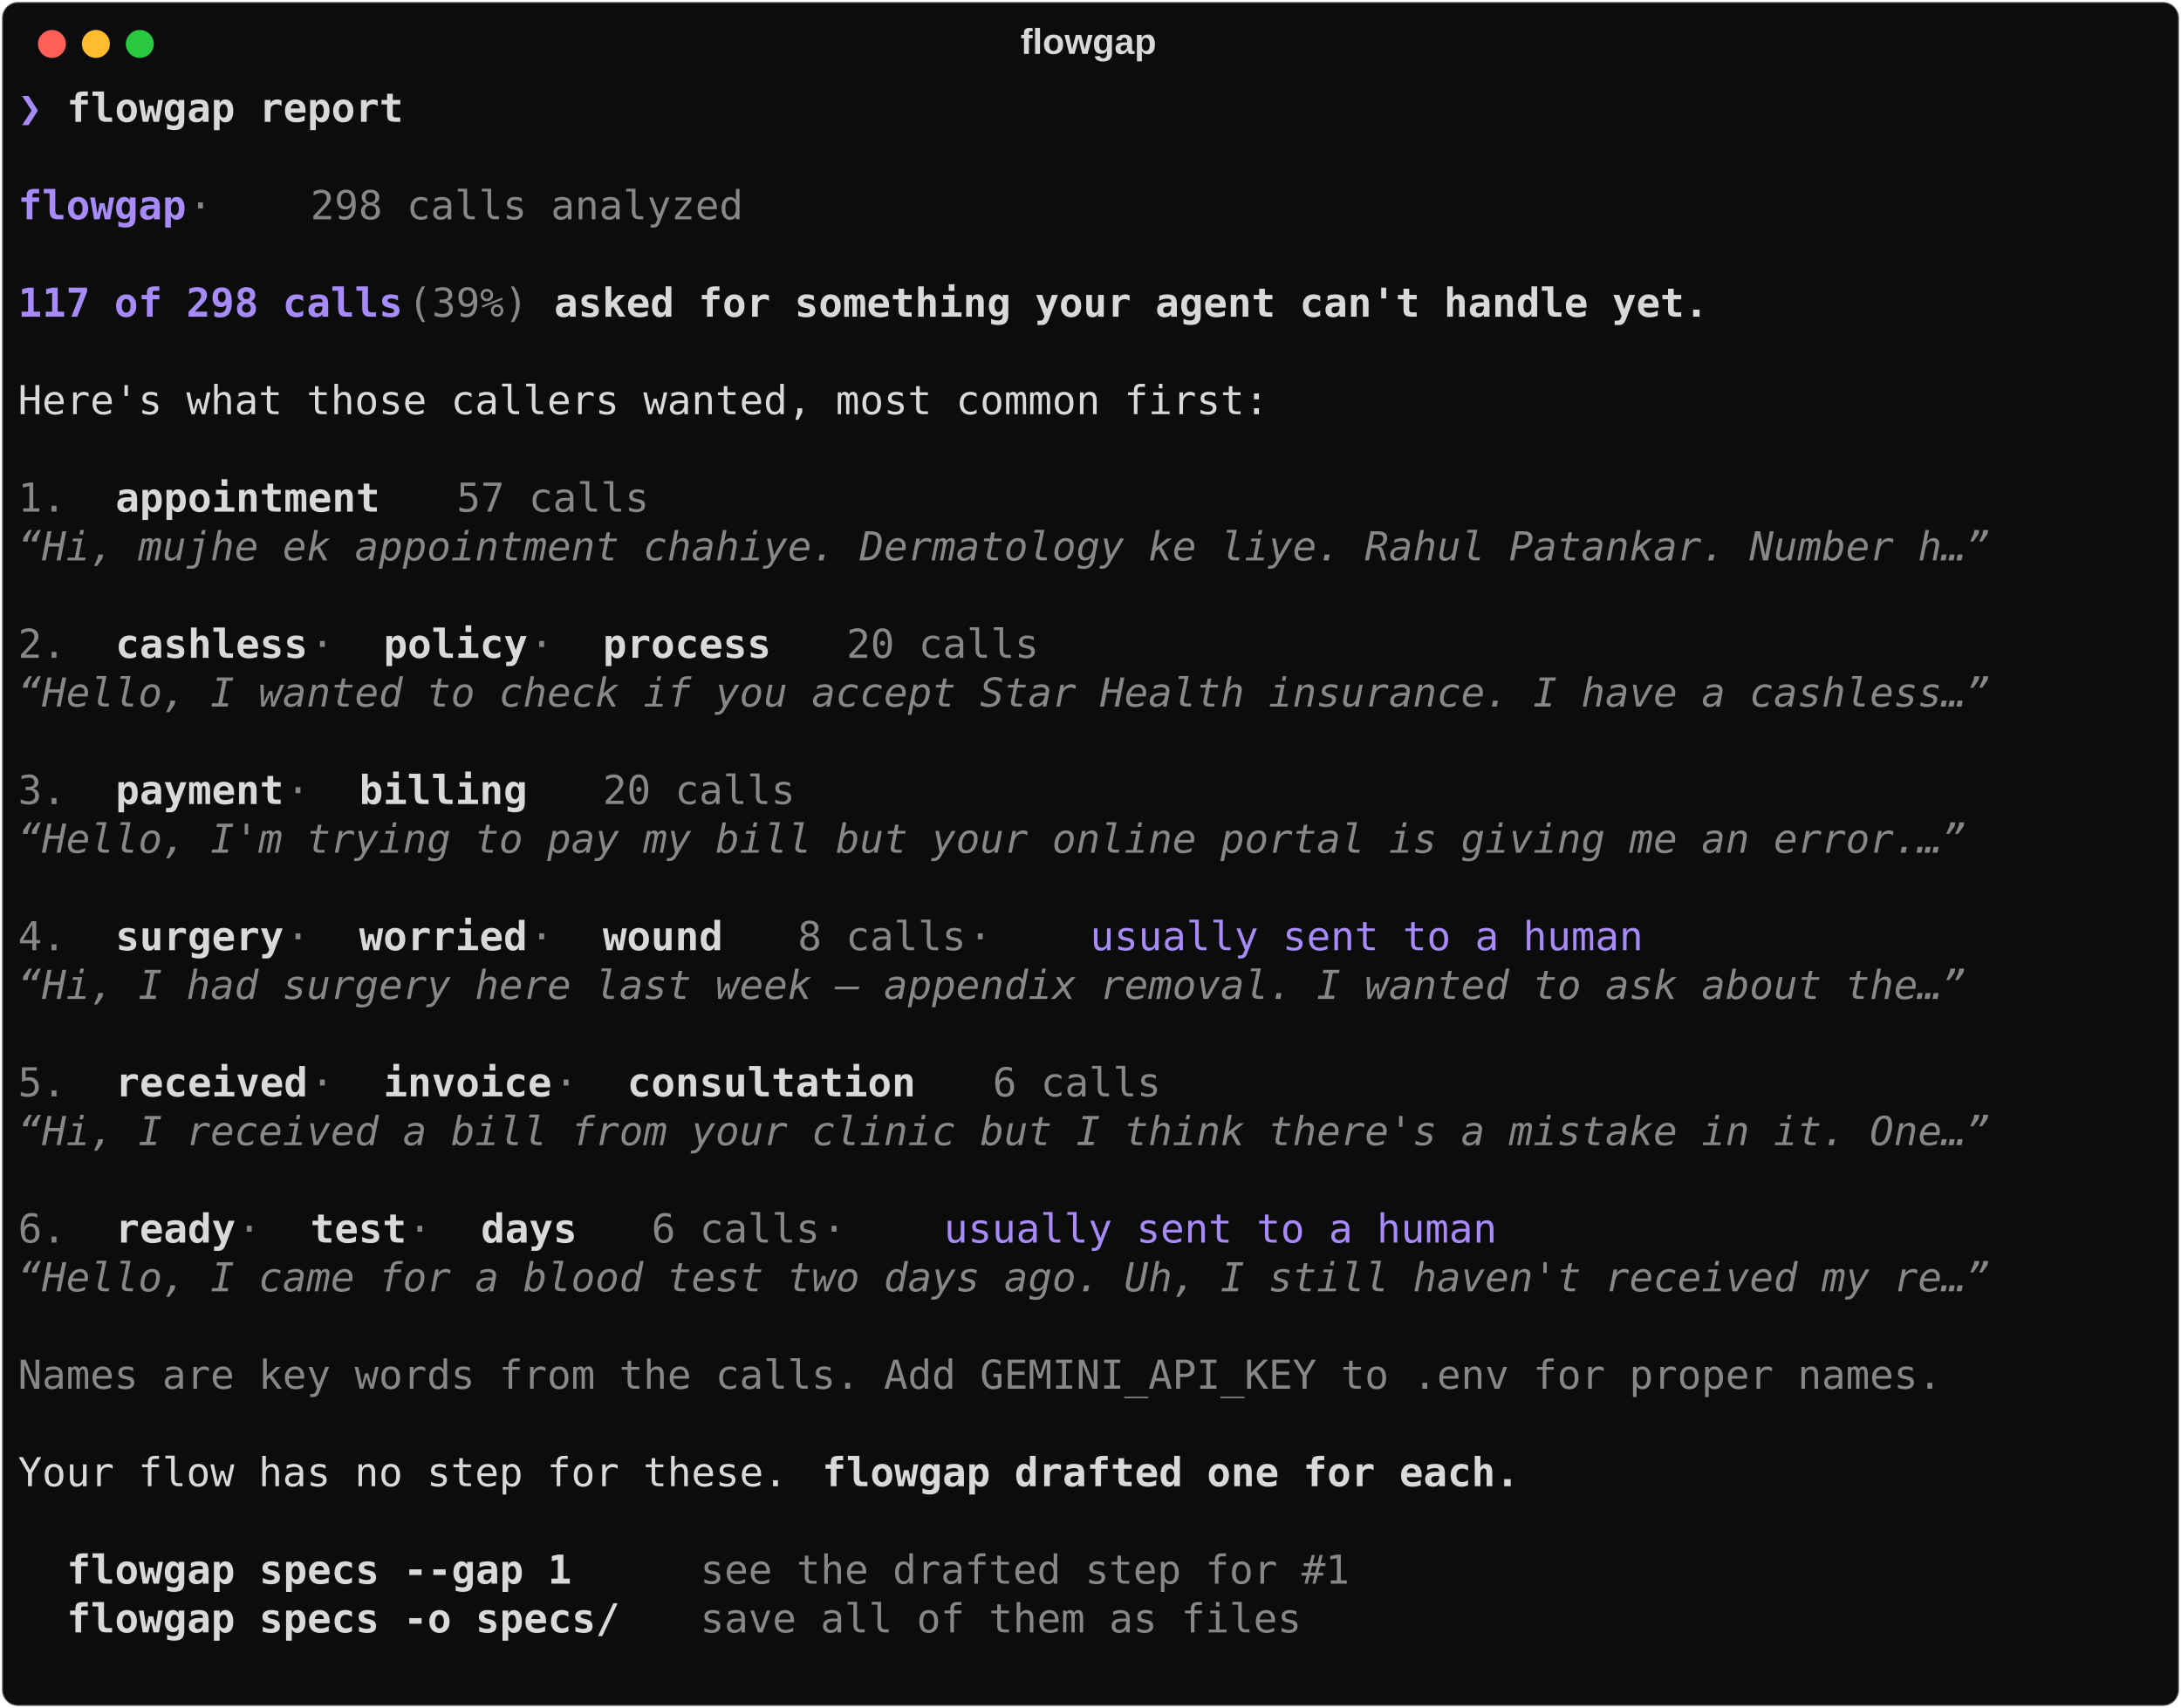
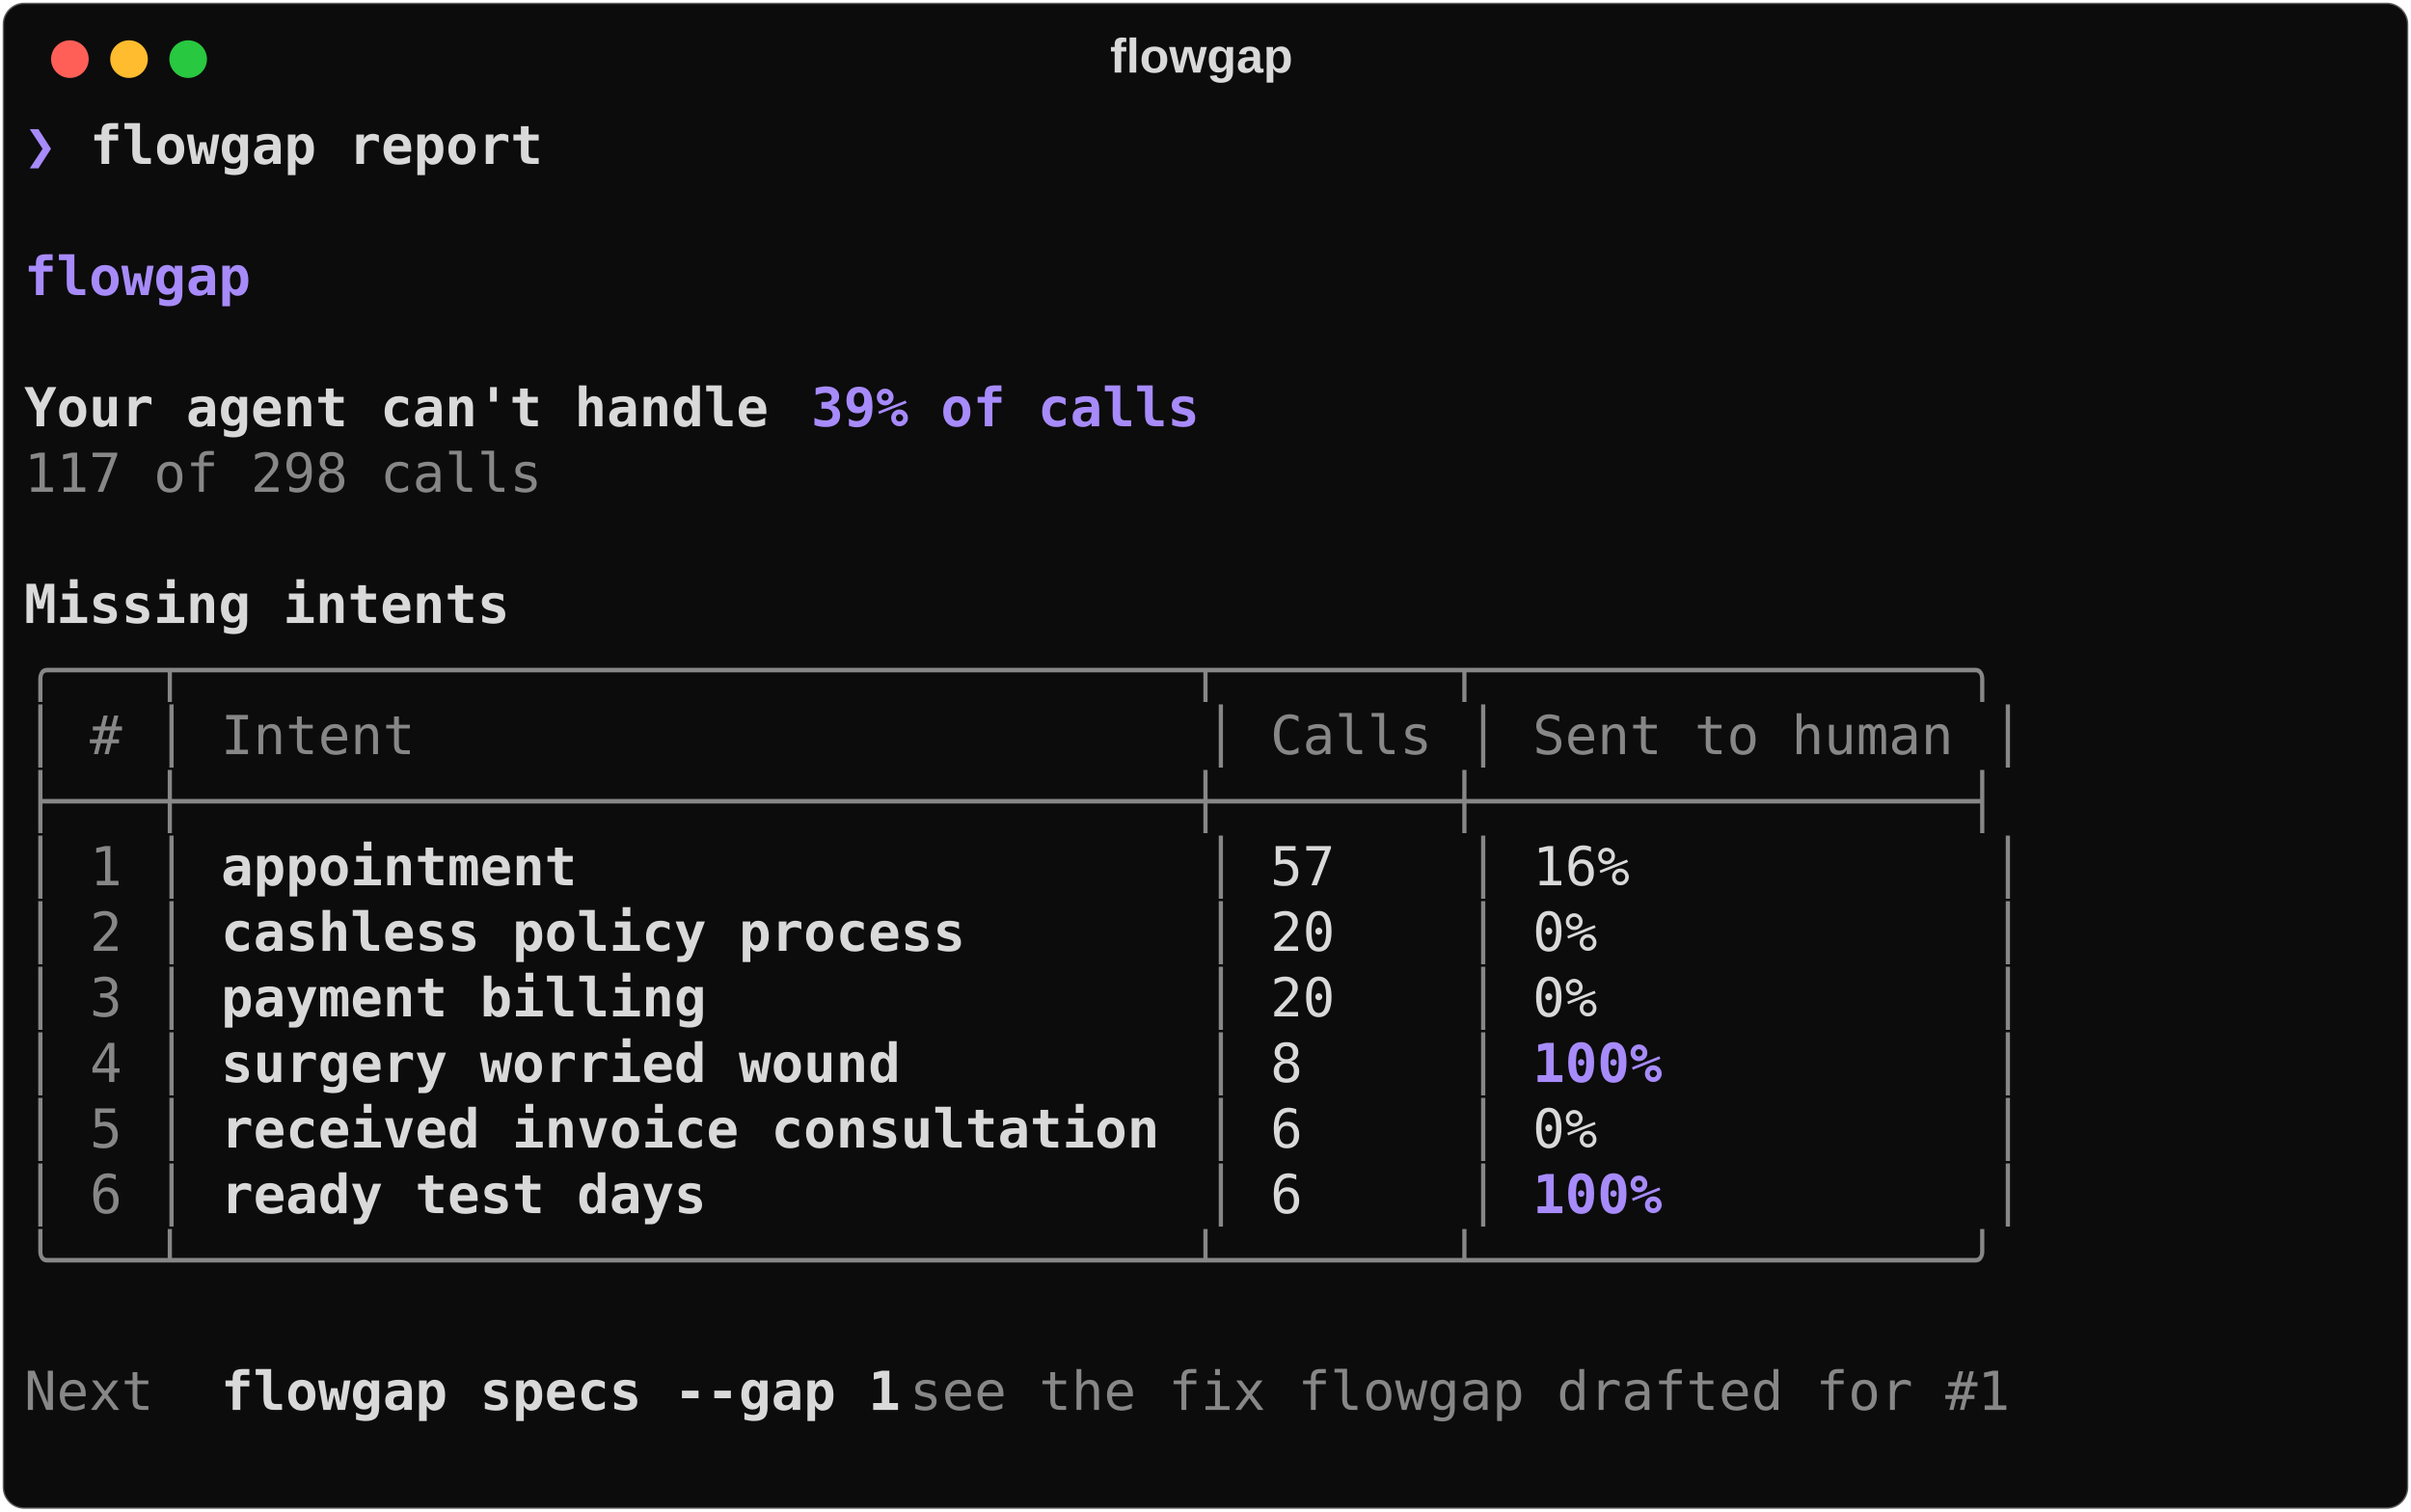
- <svg xmlns="http://www.w3.org/2000/svg" class="rich-terminal" viewBox="0 0 1092 855.2">
+ <svg xmlns="http://www.w3.org/2000/svg" class="rich-terminal" viewBox="0 0 897 562.4">
  <style>

    @font-face {
        font-family: "Fira Code";
        src: local("FiraCode-Regular"),
                url("https://cdnjs.cloudflare.com/ajax/libs/firacode/6.2.0/woff2/FiraCode-Regular.woff2") format("woff2"),
                url("https://cdnjs.cloudflare.com/ajax/libs/firacode/6.2.0/woff/FiraCode-Regular.woff") format("woff");
        font-style: normal;
        font-weight: 400;
    }
    @font-face {
        font-family: "Fira Code";
        src: local("FiraCode-Bold"),
                url("https://cdnjs.cloudflare.com/ajax/libs/firacode/6.2.0/woff2/FiraCode-Bold.woff2") format("woff2"),
                url("https://cdnjs.cloudflare.com/ajax/libs/firacode/6.2.0/woff/FiraCode-Bold.woff") format("woff");
        font-style: bold;
        font-weight: 700;
    }

-     .terminal-71992449-matrix {
+     .terminal-548112636-matrix {
        font-family: Fira Code, monospace;
        font-size: 20px;
        line-height: 24.4px;
        font-variant-east-asian: full-width;
    }

-     .terminal-71992449-title {
+     .terminal-548112636-title {
        font-size: 18px;
        font-weight: bold;
        font-family: arial;
    }

-     .terminal-71992449-r1 { fill: #a78bfa;font-weight: bold }
- .terminal-71992449-r2 { fill: #d9d9d9 }
- .terminal-71992449-r3 { fill: #d9d9d9;font-weight: bold }
- .terminal-71992449-r4 { fill: #878787 }
- .terminal-71992449-r5 { fill: #878787;font-style: italic; }
- .terminal-71992449-r6 { fill: #a78bfa }
+     .terminal-548112636-r1 { fill: #a78bfa;font-weight: bold }
+ .terminal-548112636-r2 { fill: #d9d9d9 }
+ .terminal-548112636-r3 { fill: #d9d9d9;font-weight: bold }
+ .terminal-548112636-r4 { fill: #878787 }
    </style>
  <defs>
-     <clipPath id="terminal-71992449-clip-terminal">
-       <rect x="0" y="0" width="1072.6" height="804.2" />
-     </clipPath>
-     <clipPath id="terminal-71992449-line-0">
-       <rect x="0" y="1.5" width="1073.6" height="24.65" />
-     </clipPath>
-     <clipPath id="terminal-71992449-line-1">
-       <rect x="0" y="25.9" width="1073.6" height="24.65" />
-     </clipPath>
-     <clipPath id="terminal-71992449-line-2">
-       <rect x="0" y="50.3" width="1073.6" height="24.65" />
-     </clipPath>
-     <clipPath id="terminal-71992449-line-3">
-       <rect x="0" y="74.7" width="1073.6" height="24.65" />
-     </clipPath>
-     <clipPath id="terminal-71992449-line-4">
-       <rect x="0" y="99.1" width="1073.6" height="24.65" />
-     </clipPath>
-     <clipPath id="terminal-71992449-line-5">
-       <rect x="0" y="123.5" width="1073.6" height="24.65" />
-     </clipPath>
-     <clipPath id="terminal-71992449-line-6">
-       <rect x="0" y="147.9" width="1073.6" height="24.65" />
-     </clipPath>
-     <clipPath id="terminal-71992449-line-7">
-       <rect x="0" y="172.3" width="1073.6" height="24.65" />
-     </clipPath>
-     <clipPath id="terminal-71992449-line-8">
-       <rect x="0" y="196.7" width="1073.6" height="24.65" />
-     </clipPath>
-     <clipPath id="terminal-71992449-line-9">
-       <rect x="0" y="221.1" width="1073.6" height="24.65" />
-     </clipPath>
-     <clipPath id="terminal-71992449-line-10">
-       <rect x="0" y="245.5" width="1073.6" height="24.65" />
-     </clipPath>
-     <clipPath id="terminal-71992449-line-11">
-       <rect x="0" y="269.9" width="1073.6" height="24.65" />
-     </clipPath>
-     <clipPath id="terminal-71992449-line-12">
-       <rect x="0" y="294.3" width="1073.6" height="24.65" />
-     </clipPath>
-     <clipPath id="terminal-71992449-line-13">
-       <rect x="0" y="318.7" width="1073.6" height="24.65" />
-     </clipPath>
-     <clipPath id="terminal-71992449-line-14">
-       <rect x="0" y="343.1" width="1073.6" height="24.65" />
-     </clipPath>
-     <clipPath id="terminal-71992449-line-15">
-       <rect x="0" y="367.5" width="1073.6" height="24.65" />
-     </clipPath>
-     <clipPath id="terminal-71992449-line-16">
-       <rect x="0" y="391.9" width="1073.6" height="24.65" />
-     </clipPath>
-     <clipPath id="terminal-71992449-line-17">
-       <rect x="0" y="416.3" width="1073.6" height="24.65" />
-     </clipPath>
-     <clipPath id="terminal-71992449-line-18">
-       <rect x="0" y="440.7" width="1073.6" height="24.65" />
-     </clipPath>
-     <clipPath id="terminal-71992449-line-19">
-       <rect x="0" y="465.1" width="1073.6" height="24.65" />
-     </clipPath>
-     <clipPath id="terminal-71992449-line-20">
-       <rect x="0" y="489.5" width="1073.6" height="24.65" />
-     </clipPath>
-     <clipPath id="terminal-71992449-line-21">
-       <rect x="0" y="513.9" width="1073.6" height="24.65" />
-     </clipPath>
-     <clipPath id="terminal-71992449-line-22">
-       <rect x="0" y="538.3" width="1073.6" height="24.65" />
-     </clipPath>
-     <clipPath id="terminal-71992449-line-23">
-       <rect x="0" y="562.7" width="1073.6" height="24.65" />
-     </clipPath>
-     <clipPath id="terminal-71992449-line-24">
-       <rect x="0" y="587.1" width="1073.6" height="24.65" />
-     </clipPath>
-     <clipPath id="terminal-71992449-line-25">
-       <rect x="0" y="611.5" width="1073.6" height="24.65" />
-     </clipPath>
-     <clipPath id="terminal-71992449-line-26">
-       <rect x="0" y="635.9" width="1073.6" height="24.65" />
-     </clipPath>
-     <clipPath id="terminal-71992449-line-27">
-       <rect x="0" y="660.3" width="1073.6" height="24.65" />
-     </clipPath>
-     <clipPath id="terminal-71992449-line-28">
-       <rect x="0" y="684.7" width="1073.6" height="24.65" />
-     </clipPath>
-     <clipPath id="terminal-71992449-line-29">
-       <rect x="0" y="709.1" width="1073.6" height="24.65" />
-     </clipPath>
-     <clipPath id="terminal-71992449-line-30">
-       <rect x="0" y="733.5" width="1073.6" height="24.65" />
-     </clipPath>
-     <clipPath id="terminal-71992449-line-31">
-       <rect x="0" y="757.9" width="1073.6" height="24.65" />
+     <clipPath id="terminal-548112636-clip-terminal">
+       <rect x="0" y="0" width="877.4" height="511.4" />
+     </clipPath>
+     <clipPath id="terminal-548112636-line-0">
+       <rect x="0" y="1.5" width="878.4" height="24.65" />
+     </clipPath>
+     <clipPath id="terminal-548112636-line-1">
+       <rect x="0" y="25.9" width="878.4" height="24.65" />
+     </clipPath>
+     <clipPath id="terminal-548112636-line-2">
+       <rect x="0" y="50.3" width="878.4" height="24.65" />
+     </clipPath>
+     <clipPath id="terminal-548112636-line-3">
+       <rect x="0" y="74.7" width="878.4" height="24.65" />
+     </clipPath>
+     <clipPath id="terminal-548112636-line-4">
+       <rect x="0" y="99.1" width="878.4" height="24.65" />
+     </clipPath>
+     <clipPath id="terminal-548112636-line-5">
+       <rect x="0" y="123.5" width="878.4" height="24.65" />
+     </clipPath>
+     <clipPath id="terminal-548112636-line-6">
+       <rect x="0" y="147.9" width="878.4" height="24.65" />
+     </clipPath>
+     <clipPath id="terminal-548112636-line-7">
+       <rect x="0" y="172.3" width="878.4" height="24.65" />
+     </clipPath>
+     <clipPath id="terminal-548112636-line-8">
+       <rect x="0" y="196.7" width="878.4" height="24.65" />
+     </clipPath>
+     <clipPath id="terminal-548112636-line-9">
+       <rect x="0" y="221.1" width="878.4" height="24.65" />
+     </clipPath>
+     <clipPath id="terminal-548112636-line-10">
+       <rect x="0" y="245.5" width="878.4" height="24.65" />
+     </clipPath>
+     <clipPath id="terminal-548112636-line-11">
+       <rect x="0" y="269.9" width="878.4" height="24.65" />
+     </clipPath>
+     <clipPath id="terminal-548112636-line-12">
+       <rect x="0" y="294.3" width="878.4" height="24.65" />
+     </clipPath>
+     <clipPath id="terminal-548112636-line-13">
+       <rect x="0" y="318.7" width="878.4" height="24.65" />
+     </clipPath>
+     <clipPath id="terminal-548112636-line-14">
+       <rect x="0" y="343.1" width="878.4" height="24.65" />
+     </clipPath>
+     <clipPath id="terminal-548112636-line-15">
+       <rect x="0" y="367.5" width="878.4" height="24.65" />
+     </clipPath>
+     <clipPath id="terminal-548112636-line-16">
+       <rect x="0" y="391.9" width="878.4" height="24.65" />
+     </clipPath>
+     <clipPath id="terminal-548112636-line-17">
+       <rect x="0" y="416.3" width="878.4" height="24.65" />
+     </clipPath>
+     <clipPath id="terminal-548112636-line-18">
+       <rect x="0" y="440.7" width="878.4" height="24.65" />
+     </clipPath>
+     <clipPath id="terminal-548112636-line-19">
+       <rect x="0" y="465.1" width="878.4" height="24.65" />
    </clipPath>
  </defs>
-   <rect fill="#0c0c0c" stroke="rgba(255,255,255,0.35)" stroke-width="1" x="1" y="1" width="1090" height="853.2" rx="8" />
-   <text class="terminal-71992449-title" fill="#d9d9d9" text-anchor="middle" x="545" y="27">flowgap</text>
+   <rect fill="#0c0c0c" stroke="rgba(255,255,255,0.35)" stroke-width="1" x="1" y="1" width="895" height="560.4" rx="8" />
+   <text class="terminal-548112636-title" fill="#d9d9d9" text-anchor="middle" x="447" y="27">flowgap</text>
  <g transform="translate(26,22)">
    <circle cx="0" cy="0" r="7" fill="#ff5f57" />
    <circle cx="22" cy="0" r="7" fill="#febc2e" />
    <circle cx="44" cy="0" r="7" fill="#28c840" />
  </g>
-   <g transform="translate(9, 41)" clip-path="url(#terminal-71992449-clip-terminal)">
-     <g class="terminal-71992449-matrix">
-       <text class="terminal-71992449-r1" x="0" y="20" textLength="12.2" clip-path="url(#terminal-71992449-line-0)">❯</text>
-       <text class="terminal-71992449-r3" x="24.4" y="20" textLength="170.8" clip-path="url(#terminal-71992449-line-0)">flowgap report</text>
-       <text class="terminal-71992449-r2" x="1073.6" y="20" textLength="12.2" clip-path="url(#terminal-71992449-line-0)">
- </text>
-       <text class="terminal-71992449-r2" x="1073.6" y="44.4" textLength="12.2" clip-path="url(#terminal-71992449-line-1)">
- </text>
-       <text class="terminal-71992449-r1" x="0" y="68.8" textLength="85.4" clip-path="url(#terminal-71992449-line-2)">flowgap</text>
-       <text class="terminal-71992449-r4" x="85.4" y="68.8" textLength="61" clip-path="url(#terminal-71992449-line-2)">  ·  </text>
-       <text class="terminal-71992449-r4" x="146.4" y="68.8" textLength="219.6" clip-path="url(#terminal-71992449-line-2)">298 calls analyzed</text>
-       <text class="terminal-71992449-r2" x="1073.6" y="68.8" textLength="12.2" clip-path="url(#terminal-71992449-line-2)">
- </text>
-       <text class="terminal-71992449-r2" x="1073.6" y="93.2" textLength="12.2" clip-path="url(#terminal-71992449-line-3)">
- </text>
-       <text class="terminal-71992449-r1" x="0" y="117.6" textLength="195.2" clip-path="url(#terminal-71992449-line-4)">117 of 298 calls</text>
-       <text class="terminal-71992449-r4" x="195.2" y="117.6" textLength="73.2" clip-path="url(#terminal-71992449-line-4)"> (39%)</text>
-       <text class="terminal-71992449-r3" x="268.4" y="117.6" textLength="597.8" clip-path="url(#terminal-71992449-line-4)"> asked for something your agent can't handle yet.</text>
-       <text class="terminal-71992449-r2" x="1073.6" y="117.6" textLength="12.2" clip-path="url(#terminal-71992449-line-4)">
- </text>
-       <text class="terminal-71992449-r2" x="1073.6" y="142" textLength="12.2" clip-path="url(#terminal-71992449-line-5)">
- </text>
-       <text class="terminal-71992449-r2" x="0" y="166.4" textLength="634.4" clip-path="url(#terminal-71992449-line-6)">Here's what those callers wanted, most common first:</text>
-       <text class="terminal-71992449-r2" x="1073.6" y="166.4" textLength="12.2" clip-path="url(#terminal-71992449-line-6)">
- </text>
-       <text class="terminal-71992449-r2" x="1073.6" y="190.8" textLength="12.2" clip-path="url(#terminal-71992449-line-7)">
- </text>
-       <text class="terminal-71992449-r4" x="0" y="215.2" textLength="48.8" clip-path="url(#terminal-71992449-line-8)"> 1. </text>
-       <text class="terminal-71992449-r3" x="48.8" y="215.2" textLength="134.2" clip-path="url(#terminal-71992449-line-8)">appointment</text>
-       <text class="terminal-71992449-r4" x="219.6" y="215.2" textLength="97.6" clip-path="url(#terminal-71992449-line-8)">57 calls</text>
-       <text class="terminal-71992449-r2" x="1073.6" y="215.2" textLength="12.2" clip-path="url(#terminal-71992449-line-8)">
- </text>
-       <text class="terminal-71992449-r5" x="0" y="239.6" textLength="1049.2" clip-path="url(#terminal-71992449-line-9)">    “Hi, mujhe ek appointment chahiye. Dermatology ke liye. Rahul Patankar. Number h…”</text>
-       <text class="terminal-71992449-r2" x="1073.6" y="239.6" textLength="12.2" clip-path="url(#terminal-71992449-line-9)">
- </text>
-       <text class="terminal-71992449-r2" x="1073.6" y="264" textLength="12.2" clip-path="url(#terminal-71992449-line-10)">
- </text>
-       <text class="terminal-71992449-r4" x="0" y="288.4" textLength="48.8" clip-path="url(#terminal-71992449-line-11)"> 2. </text>
-       <text class="terminal-71992449-r3" x="48.8" y="288.4" textLength="97.6" clip-path="url(#terminal-71992449-line-11)">cashless</text>
-       <text class="terminal-71992449-r4" x="146.4" y="288.4" textLength="36.6" clip-path="url(#terminal-71992449-line-11)"> · </text>
-       <text class="terminal-71992449-r3" x="183" y="288.4" textLength="73.2" clip-path="url(#terminal-71992449-line-11)">policy</text>
-       <text class="terminal-71992449-r4" x="256.2" y="288.4" textLength="36.6" clip-path="url(#terminal-71992449-line-11)"> · </text>
-       <text class="terminal-71992449-r3" x="292.8" y="288.4" textLength="85.4" clip-path="url(#terminal-71992449-line-11)">process</text>
-       <text class="terminal-71992449-r4" x="414.8" y="288.4" textLength="97.6" clip-path="url(#terminal-71992449-line-11)">20 calls</text>
-       <text class="terminal-71992449-r2" x="1073.6" y="288.4" textLength="12.2" clip-path="url(#terminal-71992449-line-11)">
- </text>
-       <text class="terminal-71992449-r5" x="0" y="312.8" textLength="1049.2" clip-path="url(#terminal-71992449-line-12)">    “Hello, I wanted to check if you accept Star Health insurance. I have a cashless…”</text>
-       <text class="terminal-71992449-r2" x="1073.6" y="312.8" textLength="12.2" clip-path="url(#terminal-71992449-line-12)">
- </text>
-       <text class="terminal-71992449-r2" x="1073.6" y="337.2" textLength="12.2" clip-path="url(#terminal-71992449-line-13)">
- </text>
-       <text class="terminal-71992449-r4" x="0" y="361.6" textLength="48.8" clip-path="url(#terminal-71992449-line-14)"> 3. </text>
-       <text class="terminal-71992449-r3" x="48.8" y="361.6" textLength="85.4" clip-path="url(#terminal-71992449-line-14)">payment</text>
-       <text class="terminal-71992449-r4" x="134.2" y="361.6" textLength="36.6" clip-path="url(#terminal-71992449-line-14)"> · </text>
-       <text class="terminal-71992449-r3" x="170.8" y="361.6" textLength="85.4" clip-path="url(#terminal-71992449-line-14)">billing</text>
-       <text class="terminal-71992449-r4" x="292.8" y="361.6" textLength="97.6" clip-path="url(#terminal-71992449-line-14)">20 calls</text>
-       <text class="terminal-71992449-r2" x="1073.6" y="361.6" textLength="12.2" clip-path="url(#terminal-71992449-line-14)">
- </text>
-       <text class="terminal-71992449-r5" x="0" y="386" textLength="1037" clip-path="url(#terminal-71992449-line-15)">    “Hello, I'm trying to pay my bill but your online portal is giving me an error.…”</text>
-       <text class="terminal-71992449-r2" x="1073.6" y="386" textLength="12.2" clip-path="url(#terminal-71992449-line-15)">
- </text>
-       <text class="terminal-71992449-r2" x="1073.6" y="410.4" textLength="12.2" clip-path="url(#terminal-71992449-line-16)">
- </text>
-       <text class="terminal-71992449-r4" x="0" y="434.8" textLength="48.8" clip-path="url(#terminal-71992449-line-17)"> 4. </text>
-       <text class="terminal-71992449-r3" x="48.8" y="434.8" textLength="85.4" clip-path="url(#terminal-71992449-line-17)">surgery</text>
-       <text class="terminal-71992449-r4" x="134.2" y="434.8" textLength="36.6" clip-path="url(#terminal-71992449-line-17)"> · </text>
-       <text class="terminal-71992449-r3" x="170.8" y="434.8" textLength="85.4" clip-path="url(#terminal-71992449-line-17)">worried</text>
-       <text class="terminal-71992449-r4" x="256.2" y="434.8" textLength="36.6" clip-path="url(#terminal-71992449-line-17)"> · </text>
-       <text class="terminal-71992449-r3" x="292.8" y="434.8" textLength="61" clip-path="url(#terminal-71992449-line-17)">wound</text>
-       <text class="terminal-71992449-r4" x="390.4" y="434.8" textLength="85.4" clip-path="url(#terminal-71992449-line-17)">8 calls</text>
-       <text class="terminal-71992449-r4" x="475.8" y="434.8" textLength="61" clip-path="url(#terminal-71992449-line-17)">  ·  </text>
-       <text class="terminal-71992449-r6" x="536.8" y="434.8" textLength="280.6" clip-path="url(#terminal-71992449-line-17)">usually sent to a human</text>
-       <text class="terminal-71992449-r2" x="1073.6" y="434.8" textLength="12.2" clip-path="url(#terminal-71992449-line-17)">
- </text>
-       <text class="terminal-71992449-r5" x="0" y="459.2" textLength="1037" clip-path="url(#terminal-71992449-line-18)">    “Hi, I had surgery here last week — appendix removal. I wanted to ask about the…”</text>
-       <text class="terminal-71992449-r2" x="1073.6" y="459.2" textLength="12.2" clip-path="url(#terminal-71992449-line-18)">
- </text>
-       <text class="terminal-71992449-r2" x="1073.6" y="483.6" textLength="12.2" clip-path="url(#terminal-71992449-line-19)">
- </text>
-       <text class="terminal-71992449-r4" x="0" y="508" textLength="48.8" clip-path="url(#terminal-71992449-line-20)"> 5. </text>
-       <text class="terminal-71992449-r3" x="48.8" y="508" textLength="97.6" clip-path="url(#terminal-71992449-line-20)">received</text>
-       <text class="terminal-71992449-r4" x="146.4" y="508" textLength="36.6" clip-path="url(#terminal-71992449-line-20)"> · </text>
-       <text class="terminal-71992449-r3" x="183" y="508" textLength="85.4" clip-path="url(#terminal-71992449-line-20)">invoice</text>
-       <text class="terminal-71992449-r4" x="268.4" y="508" textLength="36.6" clip-path="url(#terminal-71992449-line-20)"> · </text>
-       <text class="terminal-71992449-r3" x="305" y="508" textLength="146.4" clip-path="url(#terminal-71992449-line-20)">consultation</text>
-       <text class="terminal-71992449-r4" x="488" y="508" textLength="85.4" clip-path="url(#terminal-71992449-line-20)">6 calls</text>
-       <text class="terminal-71992449-r2" x="1073.6" y="508" textLength="12.2" clip-path="url(#terminal-71992449-line-20)">
- </text>
-       <text class="terminal-71992449-r5" x="0" y="532.4" textLength="1049.2" clip-path="url(#terminal-71992449-line-21)">    “Hi, I received a bill from your clinic but I think there's a mistake in it. One…”</text>
-       <text class="terminal-71992449-r2" x="1073.6" y="532.4" textLength="12.2" clip-path="url(#terminal-71992449-line-21)">
- </text>
-       <text class="terminal-71992449-r2" x="1073.6" y="556.8" textLength="12.2" clip-path="url(#terminal-71992449-line-22)">
- </text>
-       <text class="terminal-71992449-r4" x="0" y="581.2" textLength="48.8" clip-path="url(#terminal-71992449-line-23)"> 6. </text>
-       <text class="terminal-71992449-r3" x="48.8" y="581.2" textLength="61" clip-path="url(#terminal-71992449-line-23)">ready</text>
-       <text class="terminal-71992449-r4" x="109.8" y="581.2" textLength="36.6" clip-path="url(#terminal-71992449-line-23)"> · </text>
-       <text class="terminal-71992449-r3" x="146.4" y="581.2" textLength="48.8" clip-path="url(#terminal-71992449-line-23)">test</text>
-       <text class="terminal-71992449-r4" x="195.2" y="581.2" textLength="36.6" clip-path="url(#terminal-71992449-line-23)"> · </text>
-       <text class="terminal-71992449-r3" x="231.8" y="581.2" textLength="48.8" clip-path="url(#terminal-71992449-line-23)">days</text>
-       <text class="terminal-71992449-r4" x="317.2" y="581.2" textLength="85.4" clip-path="url(#terminal-71992449-line-23)">6 calls</text>
-       <text class="terminal-71992449-r4" x="402.6" y="581.2" textLength="61" clip-path="url(#terminal-71992449-line-23)">  ·  </text>
-       <text class="terminal-71992449-r6" x="463.6" y="581.2" textLength="280.6" clip-path="url(#terminal-71992449-line-23)">usually sent to a human</text>
-       <text class="terminal-71992449-r2" x="1073.6" y="581.2" textLength="12.2" clip-path="url(#terminal-71992449-line-23)">
- </text>
-       <text class="terminal-71992449-r5" x="0" y="605.6" textLength="1049.2" clip-path="url(#terminal-71992449-line-24)">    “Hello, I came for a blood test two days ago. Uh, I still haven't received my re…”</text>
-       <text class="terminal-71992449-r2" x="1073.6" y="605.6" textLength="12.2" clip-path="url(#terminal-71992449-line-24)">
- </text>
-       <text class="terminal-71992449-r2" x="1073.6" y="630" textLength="12.2" clip-path="url(#terminal-71992449-line-25)">
- </text>
-       <text class="terminal-71992449-r4" x="0" y="654.4" textLength="976" clip-path="url(#terminal-71992449-line-26)">Names are key words from the calls. Add GEMINI_API_KEY to .env for proper names.</text>
-       <text class="terminal-71992449-r2" x="1073.6" y="654.4" textLength="12.2" clip-path="url(#terminal-71992449-line-26)">
- </text>
-       <text class="terminal-71992449-r2" x="1073.6" y="678.8" textLength="12.2" clip-path="url(#terminal-71992449-line-27)">
- </text>
-       <text class="terminal-71992449-r2" x="0" y="703.2" textLength="402.6" clip-path="url(#terminal-71992449-line-28)">Your flow has no step for these. </text>
-       <text class="terminal-71992449-r3" x="402.6" y="703.2" textLength="353.8" clip-path="url(#terminal-71992449-line-28)">flowgap drafted one for each.</text>
-       <text class="terminal-71992449-r2" x="1073.6" y="703.2" textLength="12.2" clip-path="url(#terminal-71992449-line-28)">
- </text>
-       <text class="terminal-71992449-r2" x="1073.6" y="727.6" textLength="12.2" clip-path="url(#terminal-71992449-line-29)">
- </text>
-       <text class="terminal-71992449-r3" x="24.4" y="752" textLength="280.6" clip-path="url(#terminal-71992449-line-30)">flowgap specs --gap 1  </text>
-       <text class="terminal-71992449-r4" x="341.6" y="752" textLength="329.4" clip-path="url(#terminal-71992449-line-30)">see the drafted step for #1</text>
-       <text class="terminal-71992449-r2" x="1073.6" y="752" textLength="12.2" clip-path="url(#terminal-71992449-line-30)">
- </text>
-       <text class="terminal-71992449-r3" x="24.4" y="776.4" textLength="280.6" clip-path="url(#terminal-71992449-line-31)">flowgap specs -o specs/</text>
-       <text class="terminal-71992449-r4" x="341.6" y="776.4" textLength="305" clip-path="url(#terminal-71992449-line-31)">save all of them as files</text>
-       <text class="terminal-71992449-r2" x="1073.6" y="776.4" textLength="12.2" clip-path="url(#terminal-71992449-line-31)">
- </text>
-       <text class="terminal-71992449-r2" x="1073.6" y="800.8" textLength="12.2" clip-path="url(#terminal-71992449-line-32)">
+   <g transform="translate(9, 41)" clip-path="url(#terminal-548112636-clip-terminal)">
+     <g class="terminal-548112636-matrix">
+       <text class="terminal-548112636-r1" x="0" y="20" textLength="12.2" clip-path="url(#terminal-548112636-line-0)">❯</text>
+       <text class="terminal-548112636-r3" x="24.4" y="20" textLength="170.8" clip-path="url(#terminal-548112636-line-0)">flowgap report</text>
+       <text class="terminal-548112636-r2" x="878.4" y="20" textLength="12.2" clip-path="url(#terminal-548112636-line-0)">
+ </text>
+       <text class="terminal-548112636-r2" x="878.4" y="44.4" textLength="12.2" clip-path="url(#terminal-548112636-line-1)">
+ </text>
+       <text class="terminal-548112636-r1" x="0" y="68.8" textLength="85.4" clip-path="url(#terminal-548112636-line-2)">flowgap</text>
+       <text class="terminal-548112636-r2" x="878.4" y="68.8" textLength="12.2" clip-path="url(#terminal-548112636-line-2)">
+ </text>
+       <text class="terminal-548112636-r2" x="878.4" y="93.2" textLength="12.2" clip-path="url(#terminal-548112636-line-3)">
+ </text>
+       <text class="terminal-548112636-r3" x="0" y="117.6" textLength="292.8" clip-path="url(#terminal-548112636-line-4)">Your agent can't handle </text>
+       <text class="terminal-548112636-r1" x="292.8" y="117.6" textLength="146.4" clip-path="url(#terminal-548112636-line-4)">39% of calls</text>
+       <text class="terminal-548112636-r2" x="878.4" y="117.6" textLength="12.2" clip-path="url(#terminal-548112636-line-4)">
+ </text>
+       <text class="terminal-548112636-r4" x="0" y="142" textLength="195.2" clip-path="url(#terminal-548112636-line-5)">117 of 298 calls</text>
+       <text class="terminal-548112636-r2" x="878.4" y="142" textLength="12.2" clip-path="url(#terminal-548112636-line-5)">
+ </text>
+       <text class="terminal-548112636-r2" x="878.4" y="166.4" textLength="12.2" clip-path="url(#terminal-548112636-line-6)">
+ </text>
+       <text class="terminal-548112636-r3" x="0" y="190.8" textLength="744.2" clip-path="url(#terminal-548112636-line-7)">Missing intents                                              </text>
+       <text class="terminal-548112636-r2" x="878.4" y="190.8" textLength="12.2" clip-path="url(#terminal-548112636-line-7)">
+ </text>
+       <text class="terminal-548112636-r4" x="0" y="215.2" textLength="744.2" clip-path="url(#terminal-548112636-line-8)">╭───┬───────────────────────────────┬───────┬───────────────╮</text>
+       <text class="terminal-548112636-r2" x="878.4" y="215.2" textLength="12.2" clip-path="url(#terminal-548112636-line-8)">
+ </text>
+       <text class="terminal-548112636-r4" x="0" y="239.6" textLength="12.2" clip-path="url(#terminal-548112636-line-9)">│</text>
+       <text class="terminal-548112636-r4" x="24.4" y="239.6" textLength="12.2" clip-path="url(#terminal-548112636-line-9)">#</text>
+       <text class="terminal-548112636-r4" x="48.8" y="239.6" textLength="12.2" clip-path="url(#terminal-548112636-line-9)">│</text>
+       <text class="terminal-548112636-r4" x="73.2" y="239.6" textLength="353.8" clip-path="url(#terminal-548112636-line-9)">Intent                       </text>
+       <text class="terminal-548112636-r4" x="439.2" y="239.6" textLength="12.2" clip-path="url(#terminal-548112636-line-9)">│</text>
+       <text class="terminal-548112636-r4" x="463.6" y="239.6" textLength="61" clip-path="url(#terminal-548112636-line-9)">Calls</text>
+       <text class="terminal-548112636-r4" x="536.8" y="239.6" textLength="12.2" clip-path="url(#terminal-548112636-line-9)">│</text>
+       <text class="terminal-548112636-r4" x="561.2" y="239.6" textLength="158.6" clip-path="url(#terminal-548112636-line-9)">Sent to human</text>
+       <text class="terminal-548112636-r4" x="732" y="239.6" textLength="12.2" clip-path="url(#terminal-548112636-line-9)">│</text>
+       <text class="terminal-548112636-r2" x="878.4" y="239.6" textLength="12.2" clip-path="url(#terminal-548112636-line-9)">
+ </text>
+       <text class="terminal-548112636-r4" x="0" y="264" textLength="744.2" clip-path="url(#terminal-548112636-line-10)">├───┼───────────────────────────────┼───────┼───────────────┤</text>
+       <text class="terminal-548112636-r2" x="878.4" y="264" textLength="12.2" clip-path="url(#terminal-548112636-line-10)">
+ </text>
+       <text class="terminal-548112636-r4" x="0" y="288.4" textLength="12.2" clip-path="url(#terminal-548112636-line-11)">│</text>
+       <text class="terminal-548112636-r4" x="24.4" y="288.4" textLength="12.2" clip-path="url(#terminal-548112636-line-11)">1</text>
+       <text class="terminal-548112636-r4" x="48.8" y="288.4" textLength="12.2" clip-path="url(#terminal-548112636-line-11)">│</text>
+       <text class="terminal-548112636-r3" x="73.2" y="288.4" textLength="353.8" clip-path="url(#terminal-548112636-line-11)">appointment                  </text>
+       <text class="terminal-548112636-r4" x="439.2" y="288.4" textLength="12.2" clip-path="url(#terminal-548112636-line-11)">│</text>
+       <text class="terminal-548112636-r2" x="463.6" y="288.4" textLength="61" clip-path="url(#terminal-548112636-line-11)">   57</text>
+       <text class="terminal-548112636-r4" x="536.8" y="288.4" textLength="12.2" clip-path="url(#terminal-548112636-line-11)">│</text>
+       <text class="terminal-548112636-r2" x="561.2" y="288.4" textLength="158.6" clip-path="url(#terminal-548112636-line-11)">          16%</text>
+       <text class="terminal-548112636-r4" x="732" y="288.4" textLength="12.2" clip-path="url(#terminal-548112636-line-11)">│</text>
+       <text class="terminal-548112636-r2" x="878.4" y="288.4" textLength="12.2" clip-path="url(#terminal-548112636-line-11)">
+ </text>
+       <text class="terminal-548112636-r4" x="0" y="312.8" textLength="12.2" clip-path="url(#terminal-548112636-line-12)">│</text>
+       <text class="terminal-548112636-r4" x="24.4" y="312.8" textLength="12.2" clip-path="url(#terminal-548112636-line-12)">2</text>
+       <text class="terminal-548112636-r4" x="48.8" y="312.8" textLength="12.2" clip-path="url(#terminal-548112636-line-12)">│</text>
+       <text class="terminal-548112636-r3" x="73.2" y="312.8" textLength="353.8" clip-path="url(#terminal-548112636-line-12)">cashless policy process      </text>
+       <text class="terminal-548112636-r4" x="439.2" y="312.8" textLength="12.2" clip-path="url(#terminal-548112636-line-12)">│</text>
+       <text class="terminal-548112636-r2" x="463.6" y="312.8" textLength="61" clip-path="url(#terminal-548112636-line-12)">   20</text>
+       <text class="terminal-548112636-r4" x="536.8" y="312.8" textLength="12.2" clip-path="url(#terminal-548112636-line-12)">│</text>
+       <text class="terminal-548112636-r2" x="561.2" y="312.8" textLength="158.6" clip-path="url(#terminal-548112636-line-12)">           0%</text>
+       <text class="terminal-548112636-r4" x="732" y="312.8" textLength="12.2" clip-path="url(#terminal-548112636-line-12)">│</text>
+       <text class="terminal-548112636-r2" x="878.4" y="312.8" textLength="12.2" clip-path="url(#terminal-548112636-line-12)">
+ </text>
+       <text class="terminal-548112636-r4" x="0" y="337.2" textLength="12.2" clip-path="url(#terminal-548112636-line-13)">│</text>
+       <text class="terminal-548112636-r4" x="24.4" y="337.2" textLength="12.2" clip-path="url(#terminal-548112636-line-13)">3</text>
+       <text class="terminal-548112636-r4" x="48.8" y="337.2" textLength="12.2" clip-path="url(#terminal-548112636-line-13)">│</text>
+       <text class="terminal-548112636-r3" x="73.2" y="337.2" textLength="353.8" clip-path="url(#terminal-548112636-line-13)">payment billing              </text>
+       <text class="terminal-548112636-r4" x="439.2" y="337.2" textLength="12.2" clip-path="url(#terminal-548112636-line-13)">│</text>
+       <text class="terminal-548112636-r2" x="463.6" y="337.2" textLength="61" clip-path="url(#terminal-548112636-line-13)">   20</text>
+       <text class="terminal-548112636-r4" x="536.8" y="337.2" textLength="12.2" clip-path="url(#terminal-548112636-line-13)">│</text>
+       <text class="terminal-548112636-r2" x="561.2" y="337.2" textLength="158.6" clip-path="url(#terminal-548112636-line-13)">           0%</text>
+       <text class="terminal-548112636-r4" x="732" y="337.2" textLength="12.2" clip-path="url(#terminal-548112636-line-13)">│</text>
+       <text class="terminal-548112636-r2" x="878.4" y="337.2" textLength="12.2" clip-path="url(#terminal-548112636-line-13)">
+ </text>
+       <text class="terminal-548112636-r4" x="0" y="361.6" textLength="12.2" clip-path="url(#terminal-548112636-line-14)">│</text>
+       <text class="terminal-548112636-r4" x="24.4" y="361.6" textLength="12.2" clip-path="url(#terminal-548112636-line-14)">4</text>
+       <text class="terminal-548112636-r4" x="48.8" y="361.6" textLength="12.2" clip-path="url(#terminal-548112636-line-14)">│</text>
+       <text class="terminal-548112636-r3" x="73.2" y="361.6" textLength="353.8" clip-path="url(#terminal-548112636-line-14)">surgery worried wound        </text>
+       <text class="terminal-548112636-r4" x="439.2" y="361.6" textLength="12.2" clip-path="url(#terminal-548112636-line-14)">│</text>
+       <text class="terminal-548112636-r2" x="463.6" y="361.6" textLength="61" clip-path="url(#terminal-548112636-line-14)">    8</text>
+       <text class="terminal-548112636-r4" x="536.8" y="361.6" textLength="12.2" clip-path="url(#terminal-548112636-line-14)">│</text>
+       <text class="terminal-548112636-r1" x="561.2" y="361.6" textLength="158.6" clip-path="url(#terminal-548112636-line-14)">         100%</text>
+       <text class="terminal-548112636-r4" x="732" y="361.6" textLength="12.2" clip-path="url(#terminal-548112636-line-14)">│</text>
+       <text class="terminal-548112636-r2" x="878.4" y="361.6" textLength="12.2" clip-path="url(#terminal-548112636-line-14)">
+ </text>
+       <text class="terminal-548112636-r4" x="0" y="386" textLength="12.2" clip-path="url(#terminal-548112636-line-15)">│</text>
+       <text class="terminal-548112636-r4" x="24.4" y="386" textLength="12.2" clip-path="url(#terminal-548112636-line-15)">5</text>
+       <text class="terminal-548112636-r4" x="48.8" y="386" textLength="12.2" clip-path="url(#terminal-548112636-line-15)">│</text>
+       <text class="terminal-548112636-r3" x="73.2" y="386" textLength="353.8" clip-path="url(#terminal-548112636-line-15)">received invoice consultation</text>
+       <text class="terminal-548112636-r4" x="439.2" y="386" textLength="12.2" clip-path="url(#terminal-548112636-line-15)">│</text>
+       <text class="terminal-548112636-r2" x="463.6" y="386" textLength="61" clip-path="url(#terminal-548112636-line-15)">    6</text>
+       <text class="terminal-548112636-r4" x="536.8" y="386" textLength="12.2" clip-path="url(#terminal-548112636-line-15)">│</text>
+       <text class="terminal-548112636-r2" x="561.2" y="386" textLength="158.6" clip-path="url(#terminal-548112636-line-15)">           0%</text>
+       <text class="terminal-548112636-r4" x="732" y="386" textLength="12.2" clip-path="url(#terminal-548112636-line-15)">│</text>
+       <text class="terminal-548112636-r2" x="878.4" y="386" textLength="12.2" clip-path="url(#terminal-548112636-line-15)">
+ </text>
+       <text class="terminal-548112636-r4" x="0" y="410.4" textLength="12.2" clip-path="url(#terminal-548112636-line-16)">│</text>
+       <text class="terminal-548112636-r4" x="24.4" y="410.4" textLength="12.2" clip-path="url(#terminal-548112636-line-16)">6</text>
+       <text class="terminal-548112636-r4" x="48.8" y="410.4" textLength="12.2" clip-path="url(#terminal-548112636-line-16)">│</text>
+       <text class="terminal-548112636-r3" x="73.2" y="410.4" textLength="353.8" clip-path="url(#terminal-548112636-line-16)">ready test days              </text>
+       <text class="terminal-548112636-r4" x="439.2" y="410.4" textLength="12.2" clip-path="url(#terminal-548112636-line-16)">│</text>
+       <text class="terminal-548112636-r2" x="463.6" y="410.4" textLength="61" clip-path="url(#terminal-548112636-line-16)">    6</text>
+       <text class="terminal-548112636-r4" x="536.8" y="410.4" textLength="12.2" clip-path="url(#terminal-548112636-line-16)">│</text>
+       <text class="terminal-548112636-r1" x="561.2" y="410.4" textLength="158.6" clip-path="url(#terminal-548112636-line-16)">         100%</text>
+       <text class="terminal-548112636-r4" x="732" y="410.4" textLength="12.2" clip-path="url(#terminal-548112636-line-16)">│</text>
+       <text class="terminal-548112636-r2" x="878.4" y="410.4" textLength="12.2" clip-path="url(#terminal-548112636-line-16)">
+ </text>
+       <text class="terminal-548112636-r4" x="0" y="434.8" textLength="744.2" clip-path="url(#terminal-548112636-line-17)">╰───┴───────────────────────────────┴───────┴───────────────╯</text>
+       <text class="terminal-548112636-r2" x="878.4" y="434.8" textLength="12.2" clip-path="url(#terminal-548112636-line-17)">
+ </text>
+       <text class="terminal-548112636-r2" x="878.4" y="459.2" textLength="12.2" clip-path="url(#terminal-548112636-line-18)">
+ </text>
+       <text class="terminal-548112636-r4" x="0" y="483.6" textLength="73.2" clip-path="url(#terminal-548112636-line-19)">Next  </text>
+       <text class="terminal-548112636-r3" x="73.2" y="483.6" textLength="256.2" clip-path="url(#terminal-548112636-line-19)">flowgap specs --gap 1</text>
+       <text class="terminal-548112636-r4" x="329.4" y="483.6" textLength="451.4" clip-path="url(#terminal-548112636-line-19)">   see the fix flowgap drafted for #1</text>
+       <text class="terminal-548112636-r2" x="878.4" y="483.6" textLength="12.2" clip-path="url(#terminal-548112636-line-19)">
+ </text>
+       <text class="terminal-548112636-r2" x="878.4" y="508" textLength="12.2" clip-path="url(#terminal-548112636-line-20)">
</text>
    </g>
  </g>
</svg>
